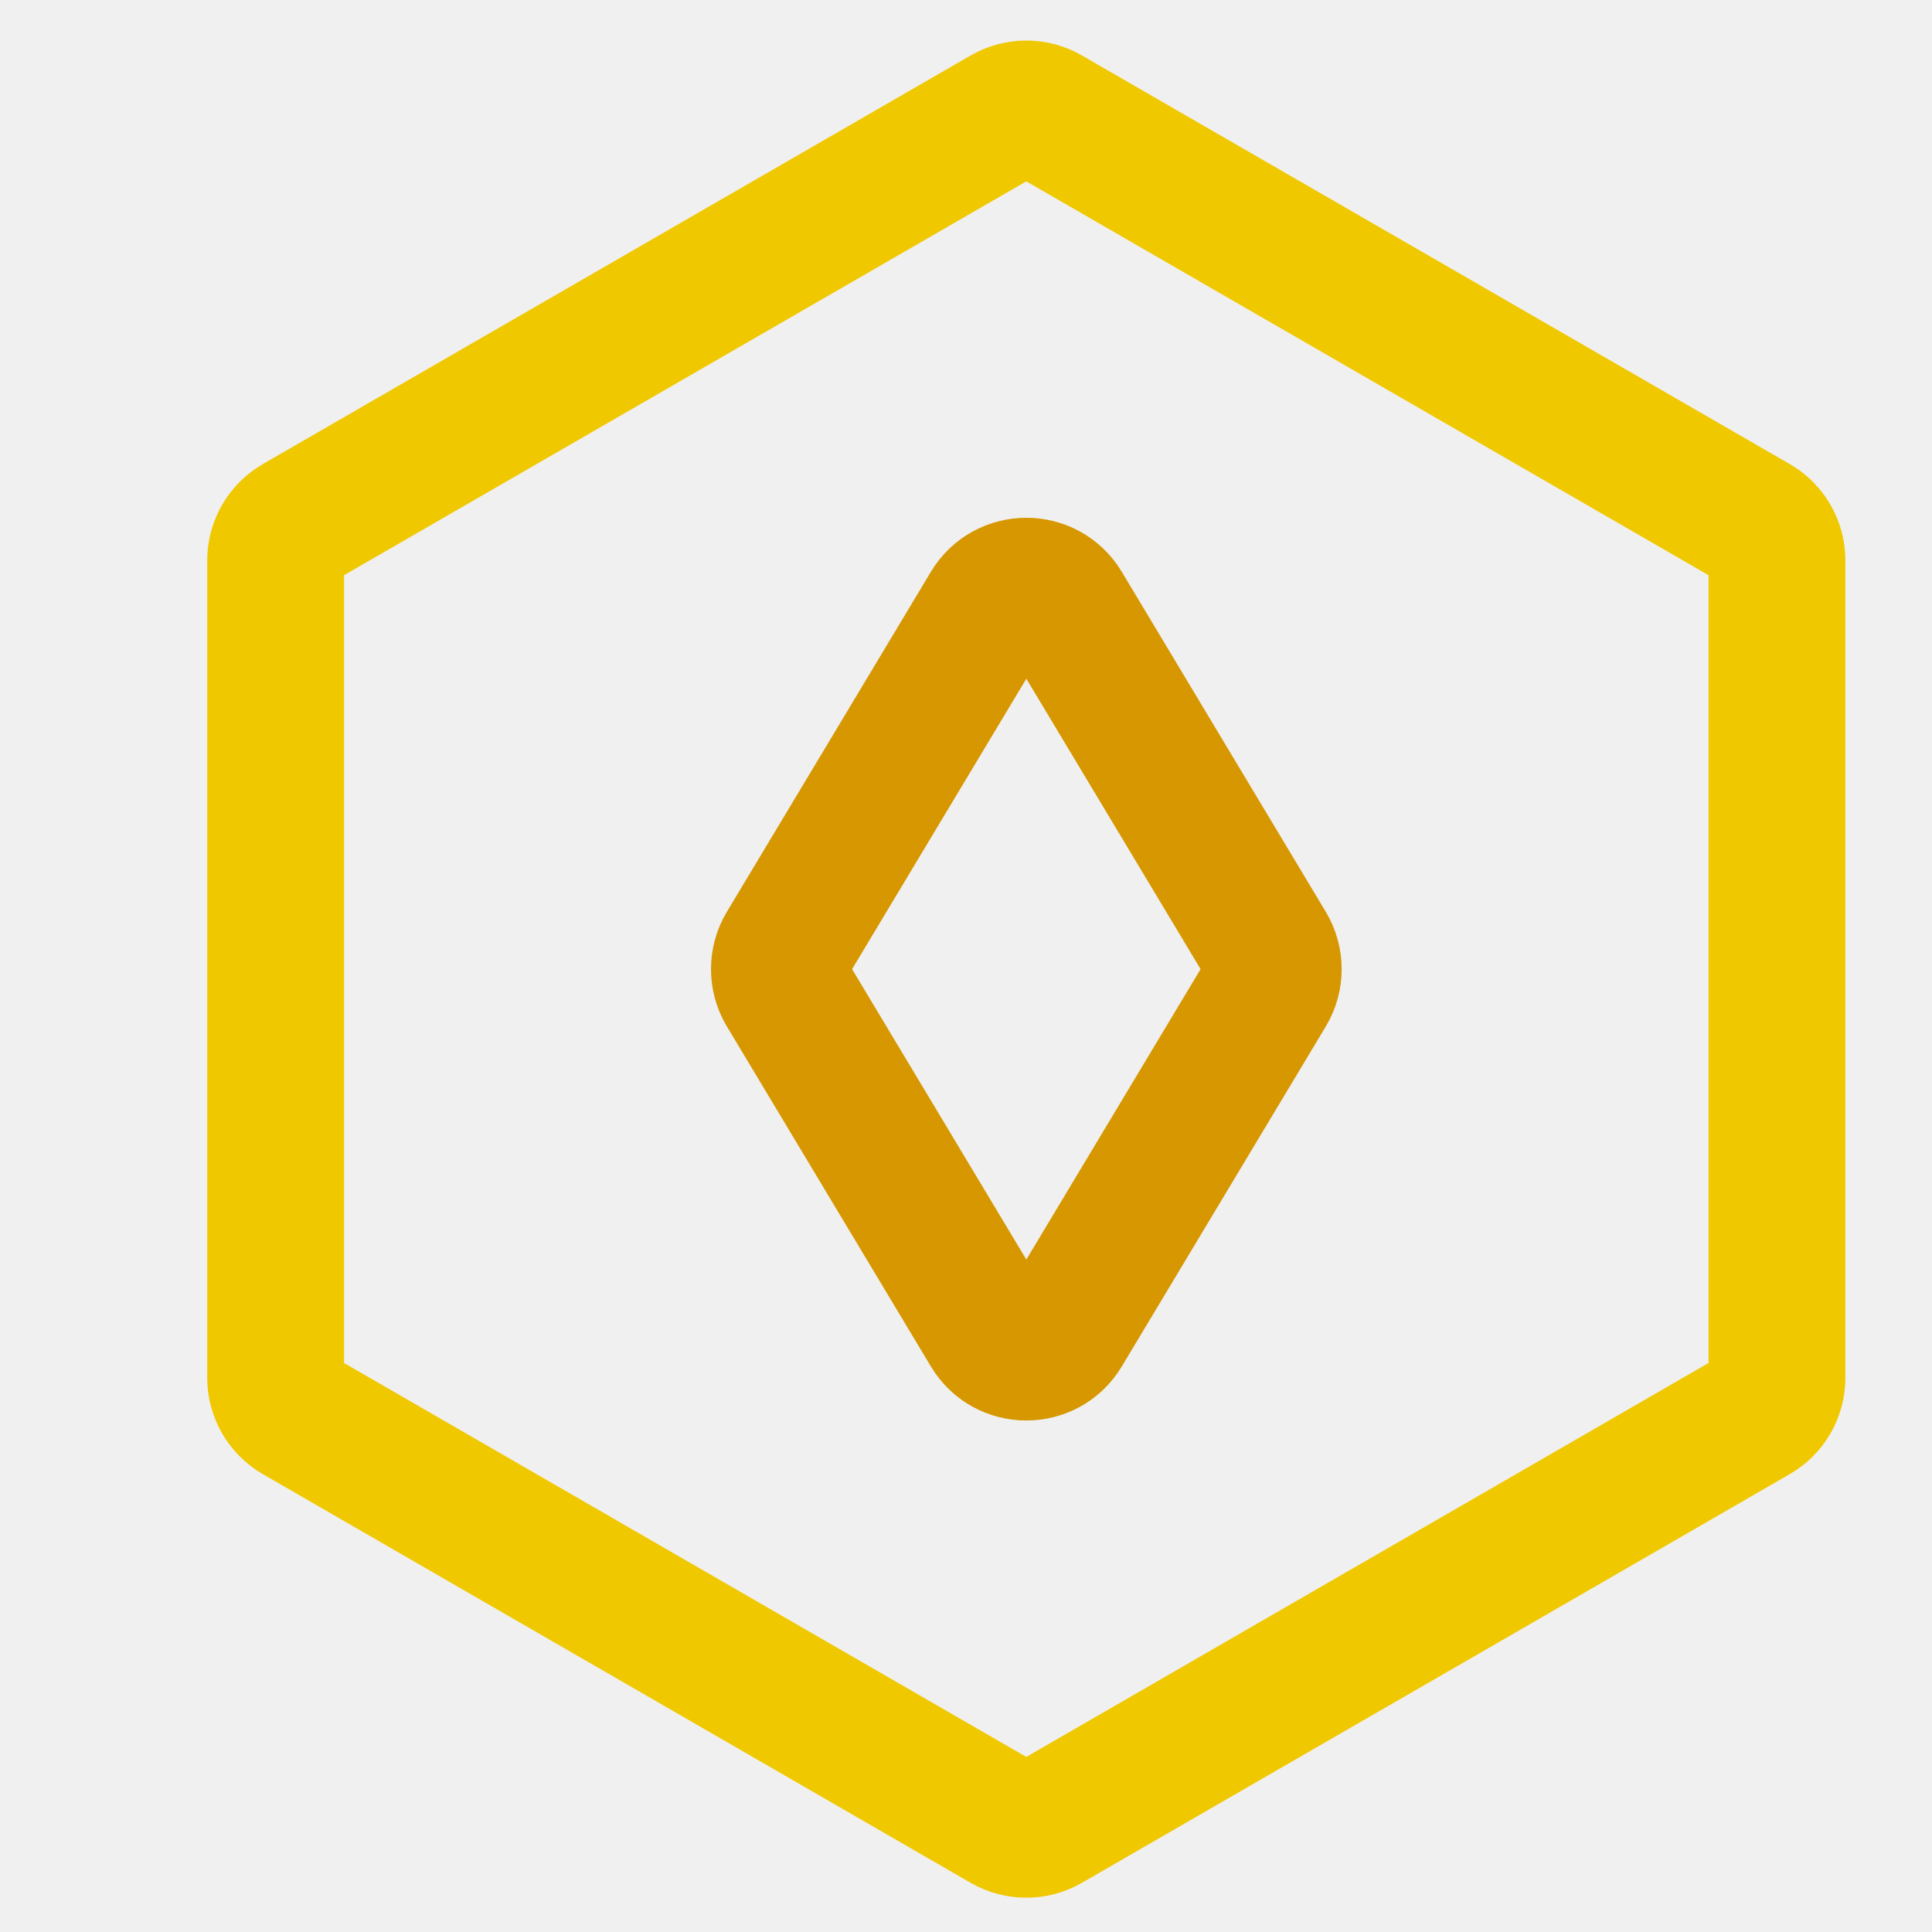
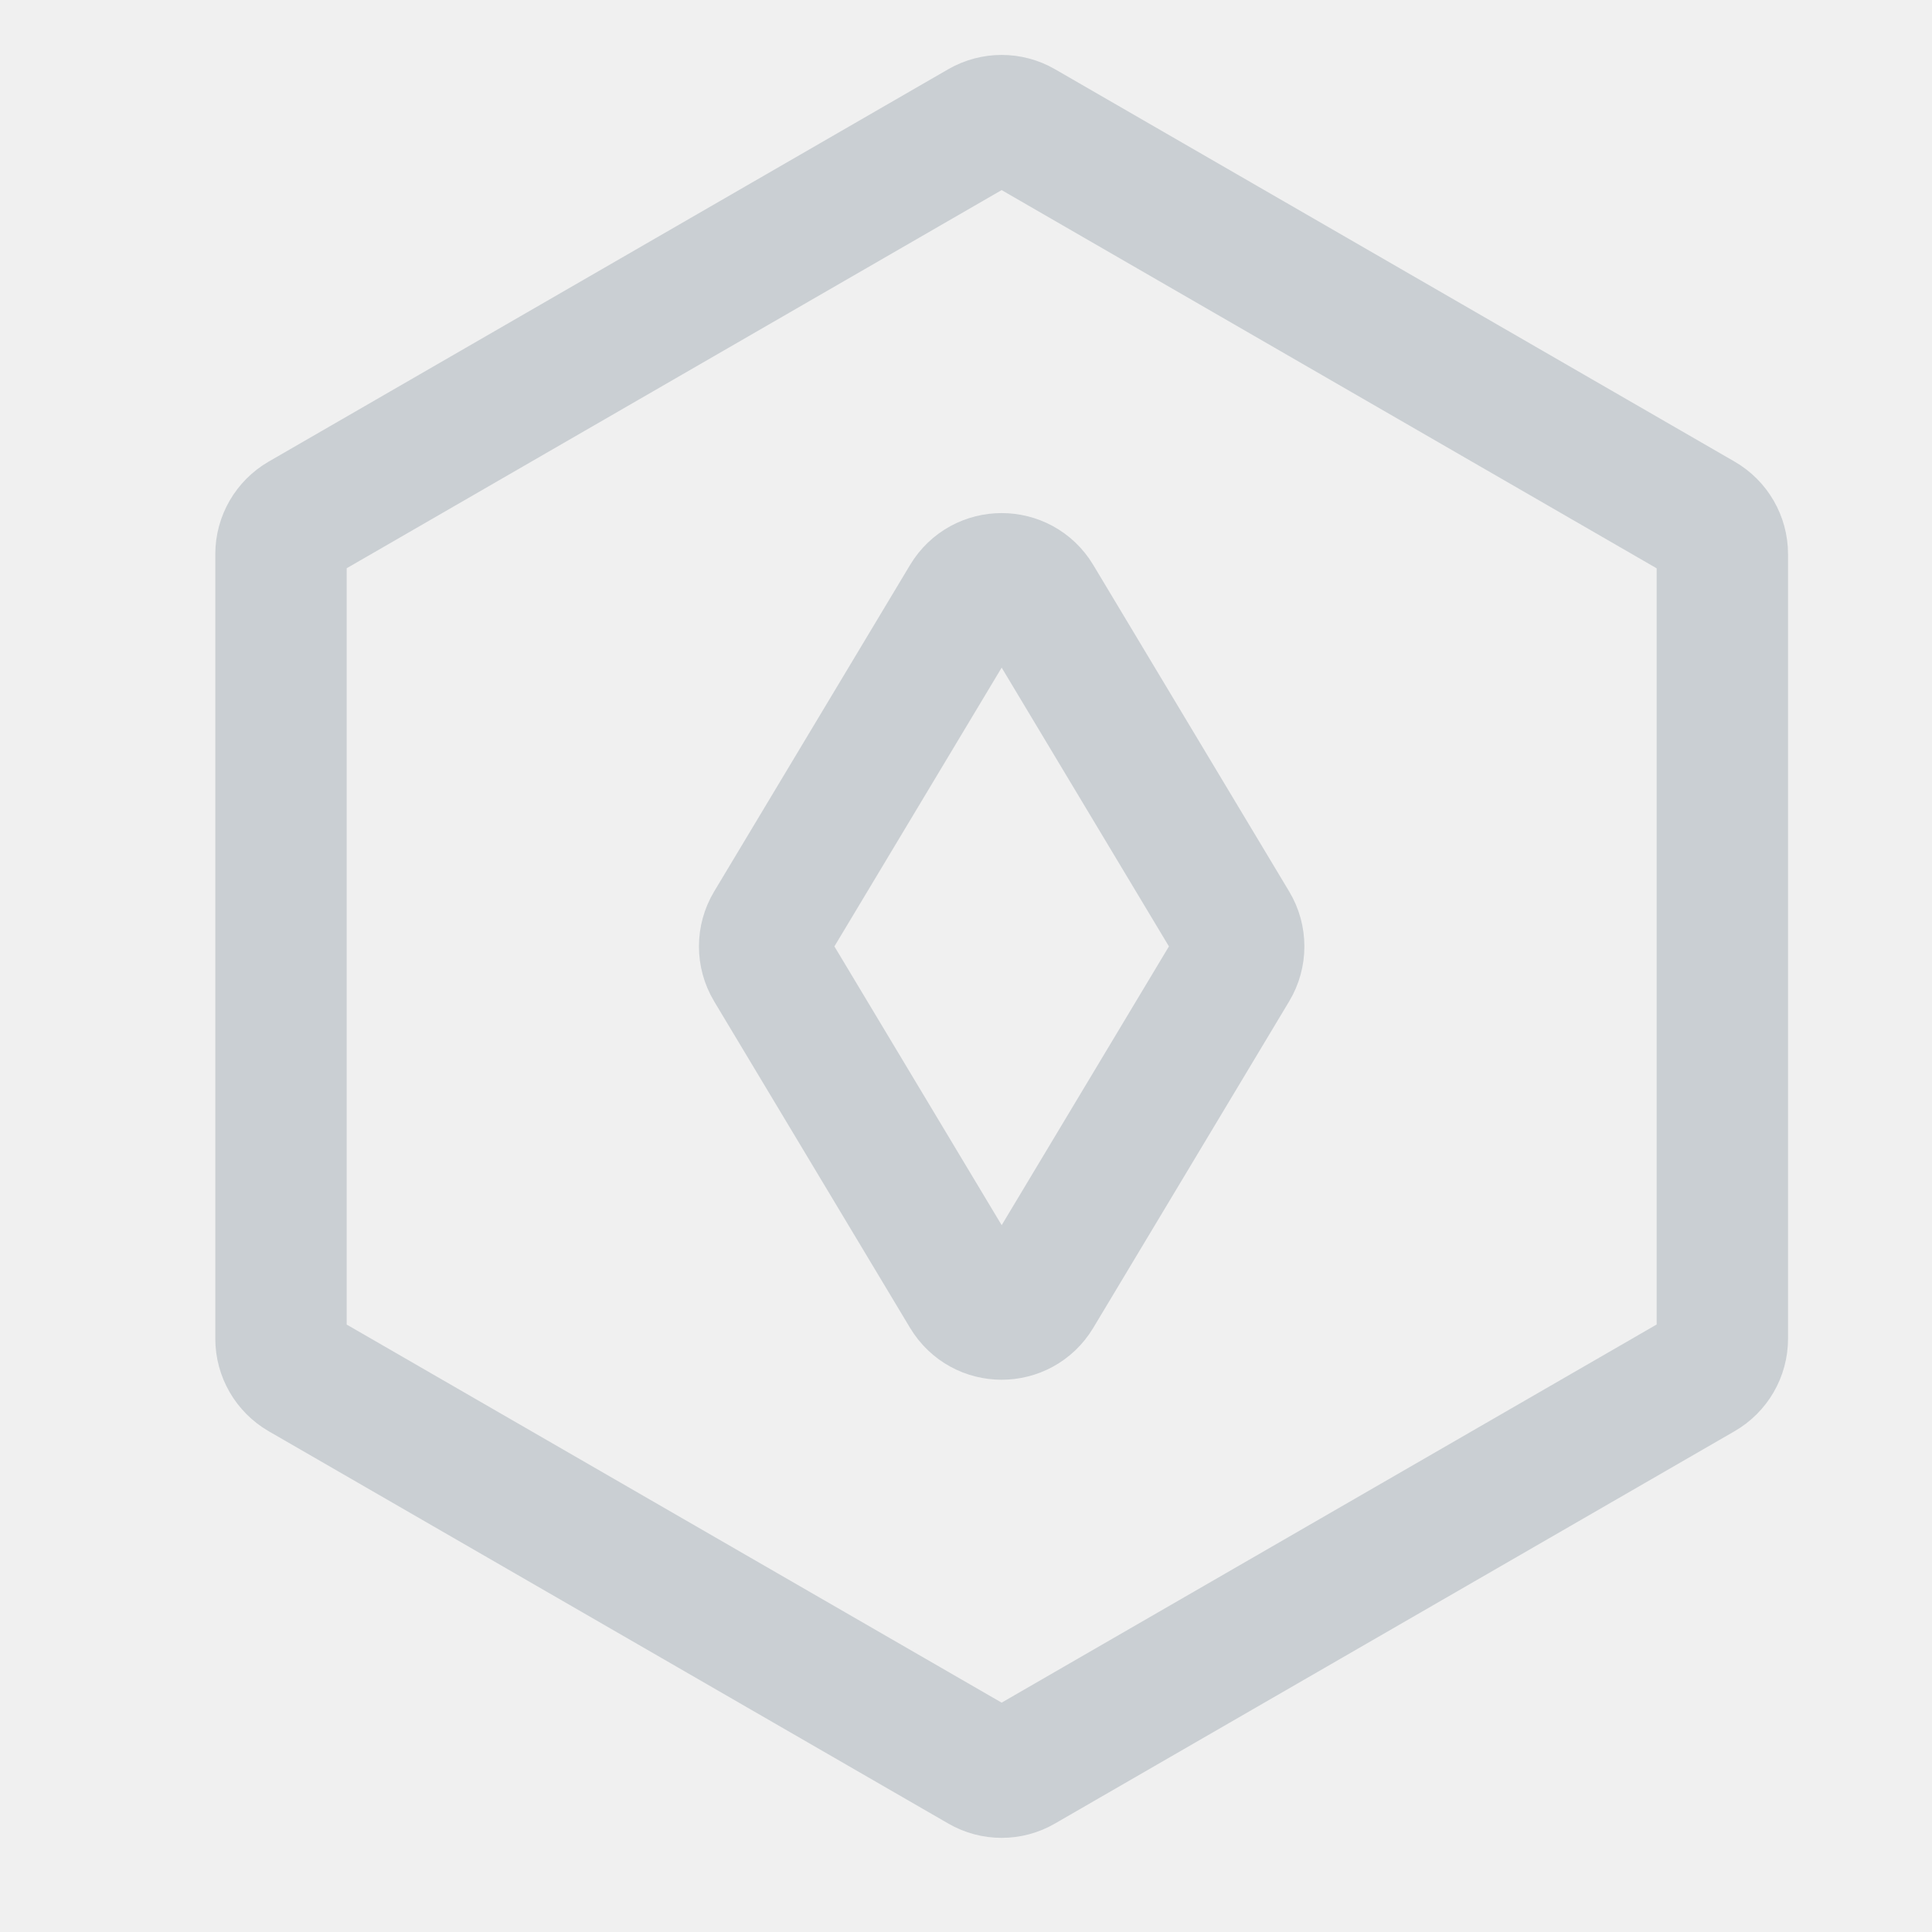
- <svg xmlns="http://www.w3.org/2000/svg" width="24" height="24" viewBox="0 0 24 24" fill="none">
-   <g clip-path="url(#clip0_19848_43957)">
-     <path d="M12.483 1.425C12.648 1.33 12.851 1.33 13.015 1.425L21.808 6.501C21.973 6.596 22.074 6.772 22.074 6.962V17.116C22.074 17.306 21.973 17.481 21.808 17.576L13.015 22.653C12.851 22.748 12.648 22.748 12.483 22.653L3.69 17.576C3.526 17.481 3.424 17.306 3.424 17.116V6.962C3.424 6.772 3.526 6.596 3.69 6.501L12.483 1.425Z" stroke="#F0C800" stroke-width="1.7" stroke-linejoin="round" />
-     <path d="M12.293 7.54C12.5 7.196 12.999 7.196 13.206 7.54L15.741 11.765C15.842 11.934 15.842 12.144 15.741 12.313L13.206 16.538C12.999 16.882 12.5 16.882 12.293 16.538L9.758 12.313C9.657 12.144 9.657 11.934 9.758 11.765L12.293 7.54Z" stroke="#D69700" stroke-width="1.7" stroke-linejoin="round" />
+ <svg xmlns="http://www.w3.org/2000/svg" width="25" height="25" viewBox="0 0 25 25" fill="none">
+   <g clip-path="url(#clip0_1113_10422)">
+     <path d="M12.695 1.632C12.86 1.537 13.063 1.537 13.227 1.632L22.02 6.709C22.185 6.804 22.287 6.98 22.287 7.17V17.323C22.287 17.513 22.185 17.689 22.02 17.784L13.227 22.86C13.063 22.956 12.86 22.956 12.695 22.86L3.902 17.784C3.738 17.689 3.636 17.513 3.636 17.323V7.17C3.636 6.98 3.738 6.804 3.902 6.709L12.695 1.632Z" stroke="#CACFD3" stroke-width="1.7" stroke-linejoin="round" />
+     <path d="M12.505 7.748C12.712 7.403 13.211 7.403 13.418 7.748L15.953 11.973C16.054 12.141 16.054 12.352 15.953 12.52L13.418 16.745C13.211 17.09 12.712 17.09 12.505 16.745L9.97 12.52C9.869 12.352 9.869 12.141 9.97 11.973L12.505 7.748Z" stroke="#CACFD3" stroke-width="1.7" stroke-linejoin="round" />
  </g>
  <defs>
-     <clipPath id="clip0_19848_43957">
-       <rect width="24" height="24" fill="white" />
+     <clipPath id="clip0_1113_10422">
+       <rect width="24" height="24" fill="white" transform="translate(0.212036 0.207397)" />
    </clipPath>
  </defs>
</svg>
